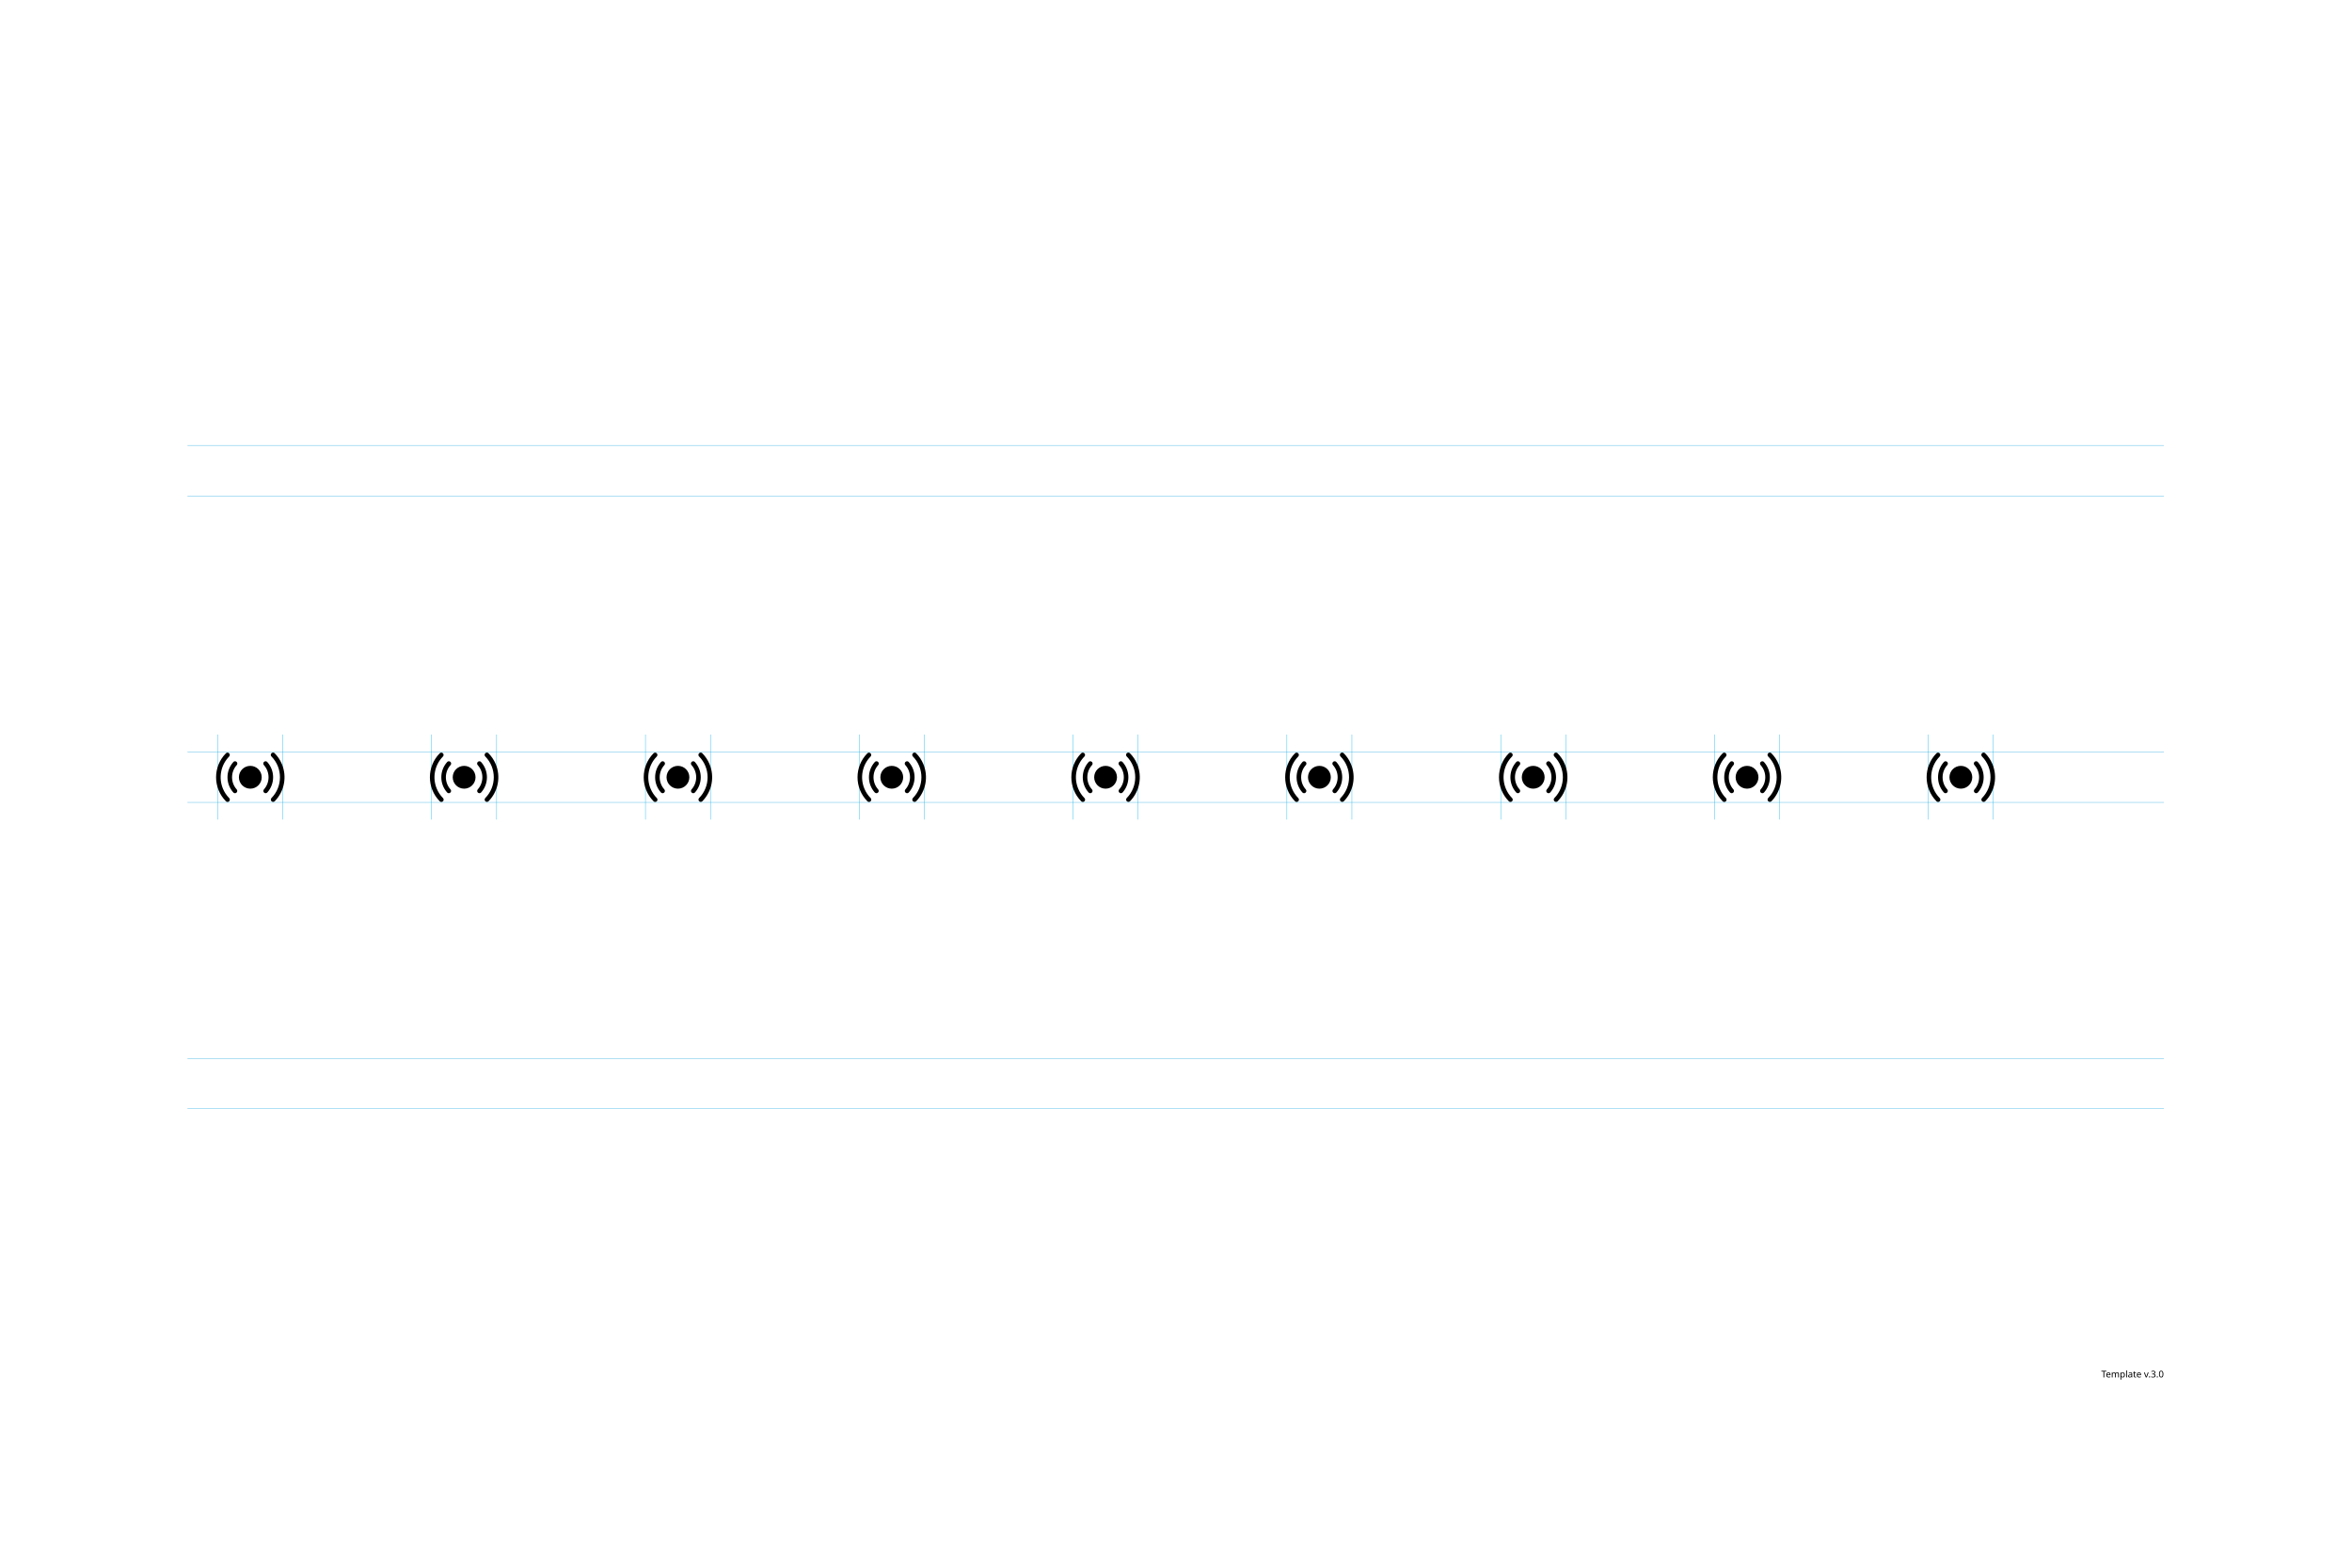
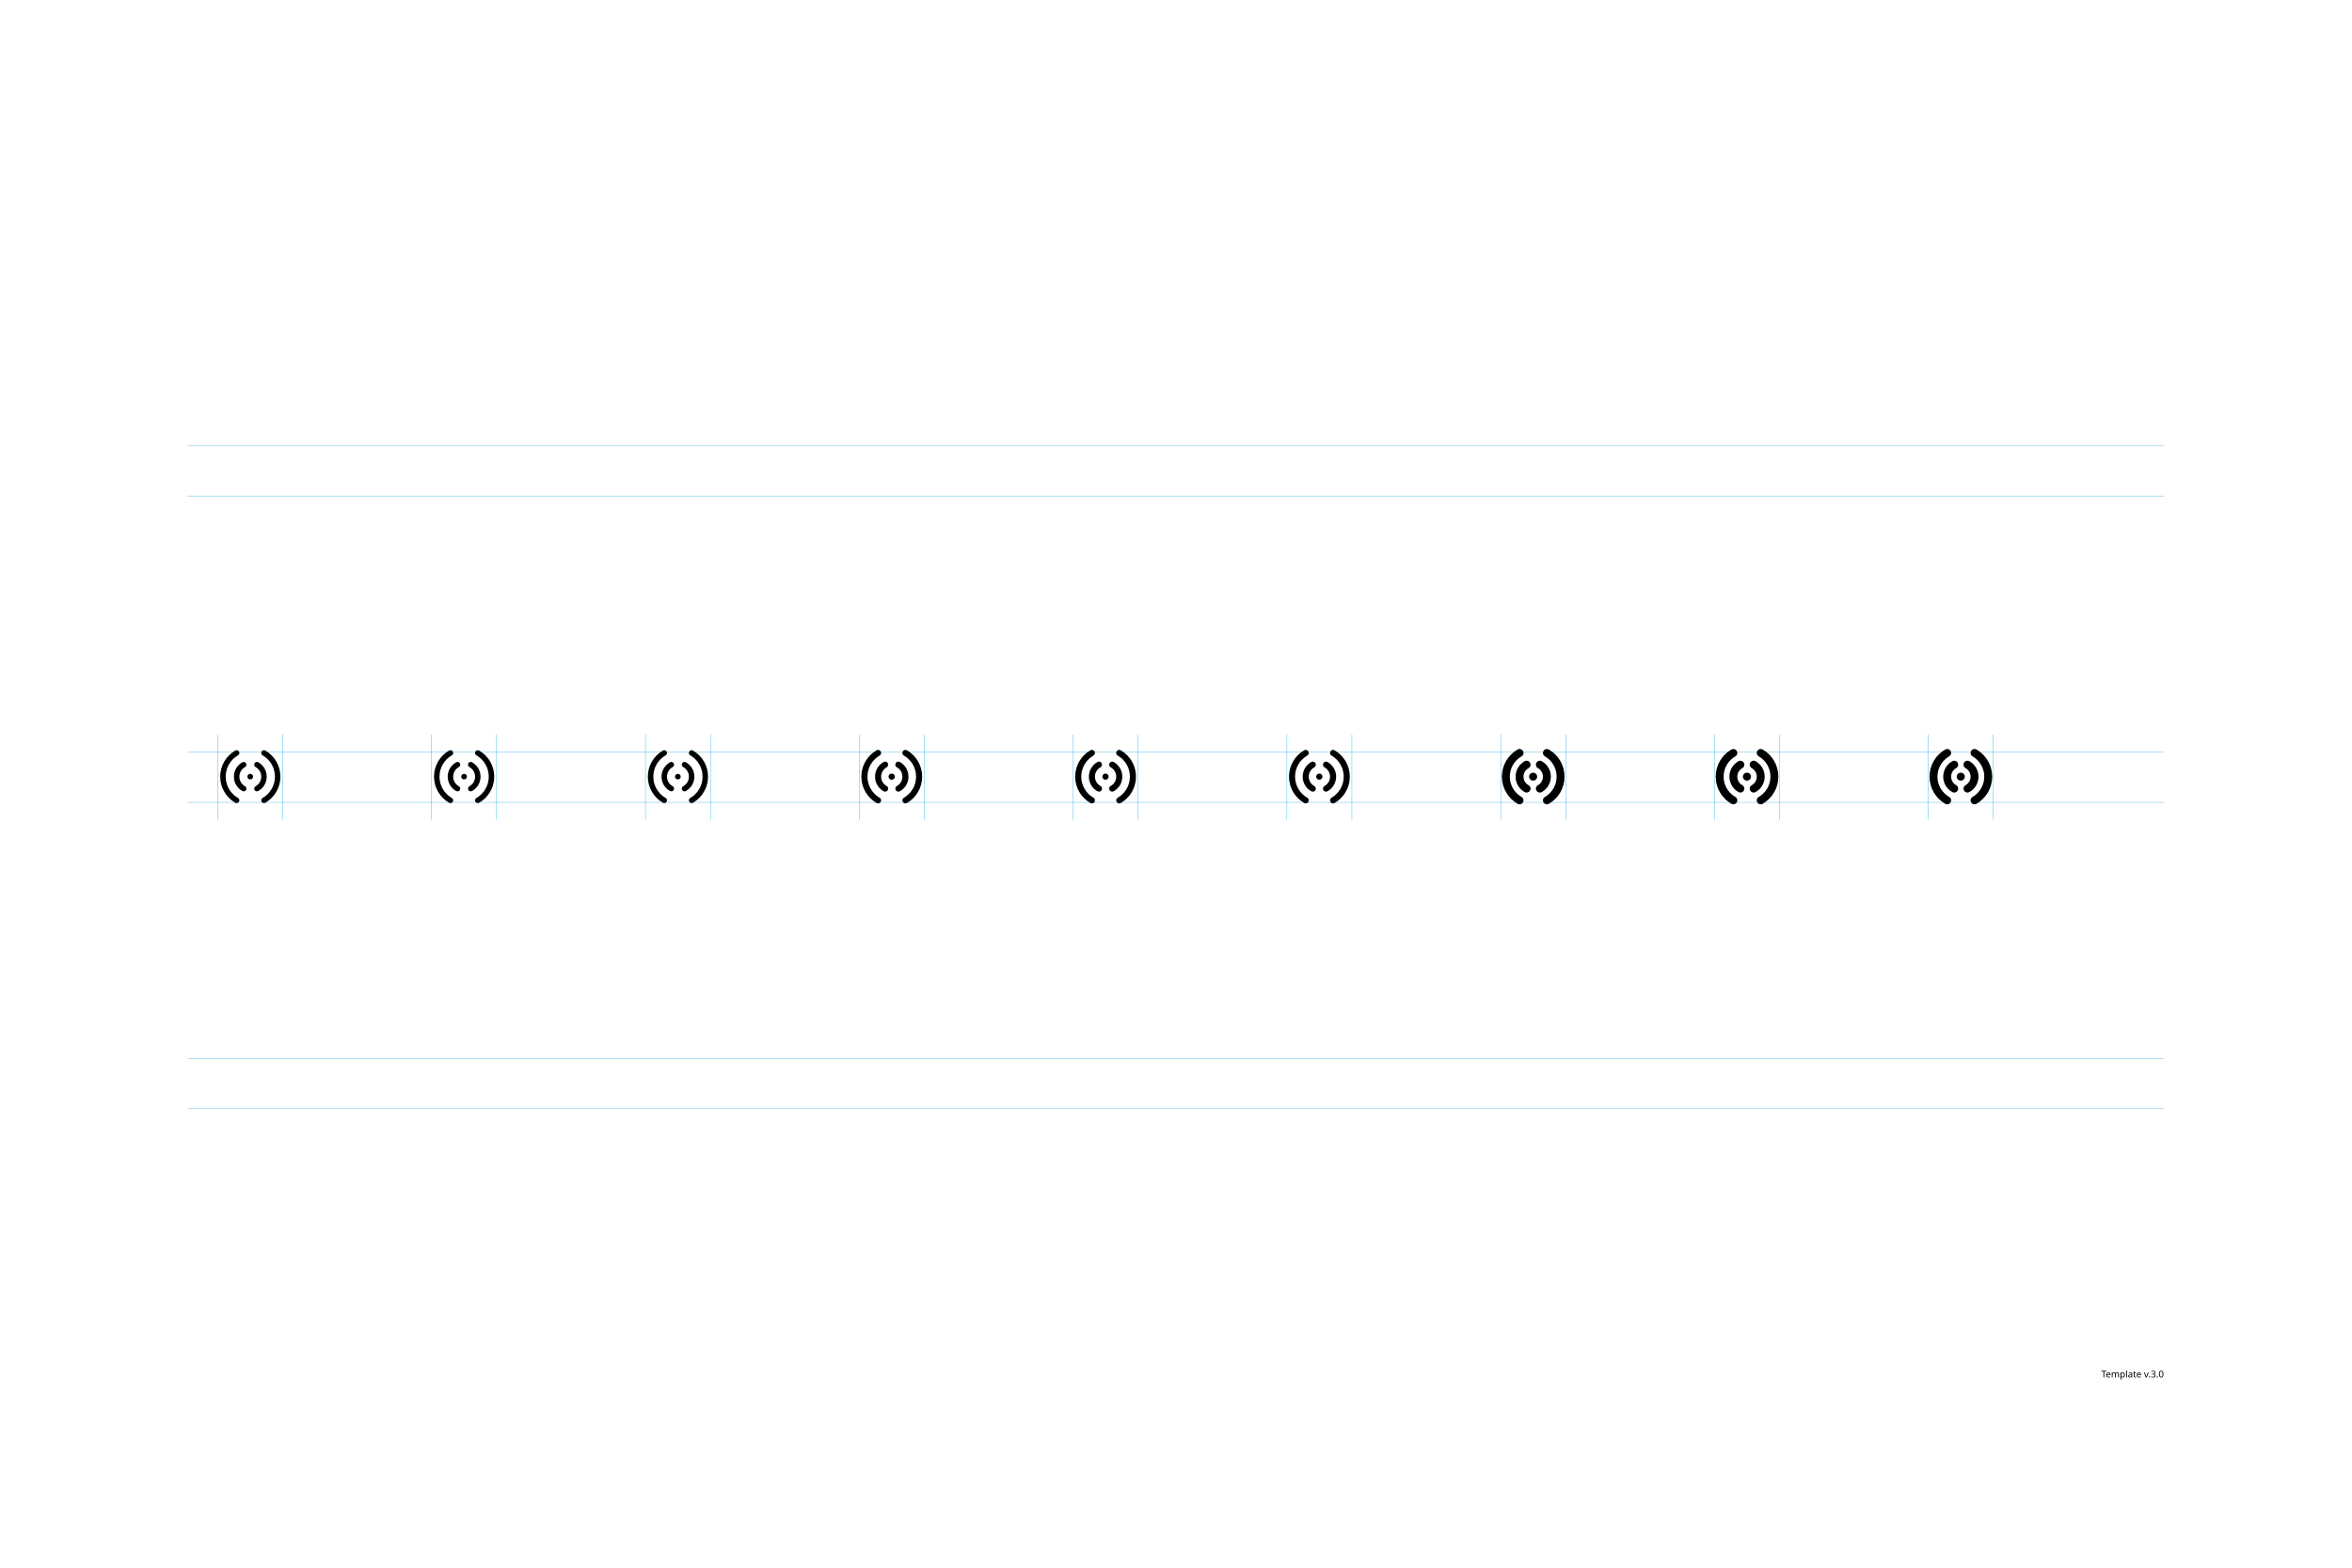
<svg xmlns="http://www.w3.org/2000/svg" version="1.1" width="3300" height="2200">
  <g id="Notes">
    <text id="template-version" style="stroke:none;fill:black;font-family:sans-serif;font-size:13;text-anchor:end;" transform="matrix(1 0 0 1 3036 1933)">Template v.3.0</text>
  </g>
  <g id="Guides">
    <line id="Baseline-S" style="fill:none;stroke:#27AAE1;stroke-width:0.5;" x1="263" x2="3036" y1="696" y2="696" />
    <line id="Capline-S" style="fill:none;stroke:#27AAE1;stroke-width:0.5;" x1="263" x2="3036" y1="625.541" y2="625.541" />
    <line id="Baseline-M" style="fill:none;stroke:#27AAE1;stroke-width:0.5;" x1="263" x2="3036" y1="1126" y2="1126" />
    <line id="Capline-M" style="fill:none;stroke:#27AAE1;stroke-width:0.5;" x1="263" x2="3036" y1="1055.54" y2="1055.54" />
    <line id="Baseline-L" style="fill:none;stroke:#27AAE1;stroke-width:0.5;" x1="263" x2="3036" y1="1556" y2="1556" />
    <line id="Capline-L" style="fill:none;stroke:#27AAE1;stroke-width:0.5;" x1="263" x2="3036" y1="1485.54" y2="1485.54" />
    <line id="left-margin-Ultralight-M" style="fill:none;stroke:#00AEEF;stroke-width:0.5;" x1="305.600" x2="305.600" y1="1030.79" y2="1150.12" />
    <line id="right-margin-Ultralight-M" style="fill:none;stroke:#00AEEF;stroke-width:0.5;" x1="396.800" x2="396.800" y1="1030.79" y2="1150.12" />
    <line id="left-margin-Thin-M" style="fill:none;stroke:#00AEEF;stroke-width:0.5;" x1="605.600" x2="605.600" y1="1030.79" y2="1150.12" />
    <line id="right-margin-Thin-M" style="fill:none;stroke:#00AEEF;stroke-width:0.5;" x1="696.800" x2="696.800" y1="1030.79" y2="1150.12" />
    <line id="left-margin-Light-M" style="fill:none;stroke:#00AEEF;stroke-width:0.5;" x1="905.600" x2="905.600" y1="1030.79" y2="1150.12" />
    <line id="right-margin-Light-M" style="fill:none;stroke:#00AEEF;stroke-width:0.5;" x1="996.800" x2="996.800" y1="1030.79" y2="1150.12" />
    <line id="left-margin-Regular-M" style="fill:none;stroke:#00AEEF;stroke-width:0.5;" x1="1205.600" x2="1205.600" y1="1030.79" y2="1150.12" />
    <line id="right-margin-Regular-M" style="fill:none;stroke:#00AEEF;stroke-width:0.5;" x1="1296.800" x2="1296.800" y1="1030.79" y2="1150.12" />
    <line id="left-margin-Medium-M" style="fill:none;stroke:#00AEEF;stroke-width:0.5;" x1="1505.600" x2="1505.600" y1="1030.79" y2="1150.12" />
    <line id="right-margin-Medium-M" style="fill:none;stroke:#00AEEF;stroke-width:0.5;" x1="1596.800" x2="1596.800" y1="1030.79" y2="1150.12" />
    <line id="left-margin-Semibold-M" style="fill:none;stroke:#00AEEF;stroke-width:0.5;" x1="1805.600" x2="1805.600" y1="1030.79" y2="1150.12" />
    <line id="right-margin-Semibold-M" style="fill:none;stroke:#00AEEF;stroke-width:0.5;" x1="1896.800" x2="1896.800" y1="1030.79" y2="1150.12" />
    <line id="left-margin-Bold-M" style="fill:none;stroke:#00AEEF;stroke-width:0.5;" x1="2105.600" x2="2105.600" y1="1030.79" y2="1150.12" />
    <line id="right-margin-Bold-M" style="fill:none;stroke:#00AEEF;stroke-width:0.5;" x1="2196.800" x2="2196.800" y1="1030.79" y2="1150.12" />
    <line id="left-margin-Heavy-M" style="fill:none;stroke:#00AEEF;stroke-width:0.5;" x1="2405.600" x2="2405.600" y1="1030.79" y2="1150.12" />
    <line id="right-margin-Heavy-M" style="fill:none;stroke:#00AEEF;stroke-width:0.5;" x1="2496.800" x2="2496.800" y1="1030.79" y2="1150.12" />
    <line id="left-margin-Black-M" style="fill:none;stroke:#00AEEF;stroke-width:0.5;" x1="2705.600" x2="2705.600" y1="1030.79" y2="1150.12" />
    <line id="right-margin-Black-M" style="fill:none;stroke:#00AEEF;stroke-width:0.5;" x1="2796.800" x2="2796.800" y1="1030.79" y2="1150.12" />
  </g>
  <g id="Symbols">
-     <g id="Ultralight-M" transform="matrix(0.4 0 0 0.4 300.000 1039.570)">
-       <path d="M168,128a40,40,0,1,1-40-40A40,40,0,0,1,168,128Zm40,0a79.74,79.74,0,0,0-20.37-53.33,8,8,0,1,0-11.92,10.67,64,64,0,0,1,0,85.33,8,8,0,0,0,11.92,10.67A79.79,79.79,0,0,0,208,128ZM80.29,85.34A8,8,0,1,0,68.37,74.67a79.94,79.94,0,0,0,0,106.67,8,8,0,0,0,11.92-10.67,63.95,63.95,0,0,1,0-85.33Zm158.28-4A119.48,119.48,0,0,0,213.71,44a8,8,0,1,0-11.42,11.2,103.9,103.9,0,0,1,0,145.56A8,8,0,1,0,213.71,212,120.12,120.12,0,0,0,238.57,81.29ZM32.17,168.48A103.9,103.9,0,0,1,53.71,55.22,8,8,0,1,0,42.29,44a119.87,119.87,0,0,0,0,168,8,8,0,1,0,11.42-11.2A103.61,103.61,0,0,1,32.17,168.48Z" />
+     <g id="Ultralight-M" transform="matrix(4.266667 0 0 4.266667 300.000 1039.570)">
+       <path d="M11.947 11.796H12M9.82 7.858C8.436 8.626 7.5 10.102 7.5 11.796C7.5 13.49 8.436 14.966 9.82 15.733M14.18 7.858C15.564 8.626 16.5 10.102 16.5 11.796C16.5 13.49 15.564 14.966 14.18 15.733M7.5 19.592C4.81 18.036 3 15.127 3 11.796C3 8.465 4.81 5.556 7.5 4M16.5 19.592C19.19 18.036 21 15.127 21 11.796C21 8.465 19.19 5.556 16.5 4" fill="none" stroke="#000" stroke-width="1.8" stroke-linecap="round" stroke-linejoin="round" />
    </g>
-     <g id="Thin-M" transform="matrix(0.4 0 0 0.4 600.000 1039.570)">
-       <path d="M168,128a40,40,0,1,1-40-40A40,40,0,0,1,168,128Zm40,0a79.74,79.74,0,0,0-20.37-53.33,8,8,0,1,0-11.92,10.67,64,64,0,0,1,0,85.33,8,8,0,0,0,11.92,10.67A79.79,79.79,0,0,0,208,128ZM80.29,85.34A8,8,0,1,0,68.37,74.67a79.94,79.94,0,0,0,0,106.67,8,8,0,0,0,11.92-10.67,63.95,63.95,0,0,1,0-85.33Zm158.28-4A119.48,119.48,0,0,0,213.71,44a8,8,0,1,0-11.42,11.2,103.9,103.9,0,0,1,0,145.56A8,8,0,1,0,213.71,212,120.12,120.12,0,0,0,238.57,81.29ZM32.17,168.48A103.9,103.9,0,0,1,53.71,55.22,8,8,0,1,0,42.29,44a119.87,119.87,0,0,0,0,168,8,8,0,1,0,11.42-11.2A103.61,103.61,0,0,1,32.17,168.48Z" />
+     <g id="Thin-M" transform="matrix(4.266667 0 0 4.266667 600.000 1039.570)">
+       <path d="M11.947 11.796H12M9.82 7.858C8.436 8.626 7.5 10.102 7.5 11.796C7.5 13.49 8.436 14.966 9.82 15.733M14.18 7.858C15.564 8.626 16.5 10.102 16.5 11.796C16.5 13.49 15.564 14.966 14.18 15.733M7.5 19.592C4.81 18.036 3 15.127 3 11.796C3 8.465 4.81 5.556 7.5 4M16.5 19.592C19.19 18.036 21 15.127 21 11.796C21 8.465 19.19 5.556 16.5 4" fill="none" stroke="#000" stroke-width="1.8" stroke-linecap="round" stroke-linejoin="round" />
    </g>
-     <g id="Light-M" transform="matrix(0.4 0 0 0.4 900.000 1039.570)">
-       <path d="M168,128a40,40,0,1,1-40-40A40,40,0,0,1,168,128Zm40,0a79.74,79.74,0,0,0-20.37-53.33,8,8,0,1,0-11.92,10.67,64,64,0,0,1,0,85.33,8,8,0,0,0,11.92,10.67A79.79,79.79,0,0,0,208,128ZM80.29,85.34A8,8,0,1,0,68.37,74.67a79.94,79.94,0,0,0,0,106.67,8,8,0,0,0,11.92-10.67,63.95,63.95,0,0,1,0-85.33Zm158.28-4A119.48,119.48,0,0,0,213.71,44a8,8,0,1,0-11.42,11.2,103.9,103.9,0,0,1,0,145.56A8,8,0,1,0,213.71,212,120.12,120.12,0,0,0,238.57,81.29ZM32.17,168.48A103.9,103.9,0,0,1,53.71,55.22,8,8,0,1,0,42.29,44a119.87,119.87,0,0,0,0,168,8,8,0,1,0,11.42-11.2A103.61,103.61,0,0,1,32.17,168.48Z" />
+     <g id="Light-M" transform="matrix(4.266667 0 0 4.266667 900.000 1039.570)">
+       <path d="M11.947 11.796H12M9.82 7.858C8.436 8.626 7.5 10.102 7.5 11.796C7.5 13.49 8.436 14.966 9.82 15.733M14.18 7.858C15.564 8.626 16.5 10.102 16.5 11.796C16.5 13.49 15.564 14.966 14.18 15.733M7.5 19.592C4.81 18.036 3 15.127 3 11.796C3 8.465 4.81 5.556 7.5 4M16.5 19.592C19.19 18.036 21 15.127 21 11.796C21 8.465 19.19 5.556 16.5 4" fill="none" stroke="#000" stroke-width="1.8" stroke-linecap="round" stroke-linejoin="round" />
    </g>
-     <g id="Regular-M" transform="matrix(0.4 0 0 0.4 1200.000 1039.570)">
-       <path d="M168,128a40,40,0,1,1-40-40A40,40,0,0,1,168,128Zm40,0a79.74,79.74,0,0,0-20.37-53.33,8,8,0,1,0-11.92,10.67,64,64,0,0,1,0,85.33,8,8,0,0,0,11.92,10.67A79.79,79.79,0,0,0,208,128ZM80.29,85.34A8,8,0,1,0,68.37,74.67a79.94,79.94,0,0,0,0,106.67,8,8,0,0,0,11.92-10.67,63.95,63.95,0,0,1,0-85.33Zm158.28-4A119.48,119.48,0,0,0,213.71,44a8,8,0,1,0-11.42,11.2,103.9,103.9,0,0,1,0,145.56A8,8,0,1,0,213.71,212,120.12,120.12,0,0,0,238.57,81.29ZM32.17,168.48A103.9,103.9,0,0,1,53.71,55.22,8,8,0,1,0,42.29,44a119.87,119.87,0,0,0,0,168,8,8,0,1,0,11.42-11.2A103.61,103.61,0,0,1,32.17,168.48Z" />
+     <g id="Regular-M" transform="matrix(4.266667 0 0 4.266667 1200.000 1039.570)">
+       <path d="M11.947 11.796H12M9.82 7.858C8.436 8.626 7.5 10.102 7.5 11.796C7.5 13.49 8.436 14.966 9.82 15.733M14.18 7.858C15.564 8.626 16.5 10.102 16.5 11.796C16.5 13.49 15.564 14.966 14.18 15.733M7.5 19.592C4.81 18.036 3 15.127 3 11.796C3 8.465 4.81 5.556 7.5 4M16.5 19.592C19.19 18.036 21 15.127 21 11.796C21 8.465 19.19 5.556 16.5 4" fill="none" stroke="#000" stroke-width="2.0" stroke-linecap="round" stroke-linejoin="round" />
    </g>
-     <g id="Medium-M" transform="matrix(0.4 0 0 0.4 1500.000 1039.570)">
-       <path d="M168,128a40,40,0,1,1-40-40A40,40,0,0,1,168,128Zm40,0a79.74,79.74,0,0,0-20.37-53.33,8,8,0,1,0-11.92,10.67,64,64,0,0,1,0,85.33,8,8,0,0,0,11.92,10.67A79.79,79.79,0,0,0,208,128ZM80.29,85.34A8,8,0,1,0,68.37,74.67a79.94,79.94,0,0,0,0,106.67,8,8,0,0,0,11.92-10.67,63.95,63.95,0,0,1,0-85.33Zm158.28-4A119.48,119.48,0,0,0,213.71,44a8,8,0,1,0-11.42,11.2,103.9,103.9,0,0,1,0,145.56A8,8,0,1,0,213.71,212,120.12,120.12,0,0,0,238.57,81.29ZM32.17,168.48A103.9,103.9,0,0,1,53.71,55.22,8,8,0,1,0,42.29,44a119.87,119.87,0,0,0,0,168,8,8,0,1,0,11.42-11.2A103.61,103.61,0,0,1,32.17,168.48Z" />
+     <g id="Medium-M" transform="matrix(4.266667 0 0 4.266667 1500.000 1039.570)">
+       <path d="M11.947 11.796H12M9.82 7.858C8.436 8.626 7.5 10.102 7.5 11.796C7.5 13.49 8.436 14.966 9.82 15.733M14.18 7.858C15.564 8.626 16.5 10.102 16.5 11.796C16.5 13.49 15.564 14.966 14.18 15.733M7.5 19.592C4.81 18.036 3 15.127 3 11.796C3 8.465 4.81 5.556 7.5 4M16.5 19.592C19.19 18.036 21 15.127 21 11.796C21 8.465 19.19 5.556 16.5 4" fill="none" stroke="#000" stroke-width="2.0" stroke-linecap="round" stroke-linejoin="round" />
    </g>
-     <g id="Semibold-M" transform="matrix(0.4 0 0 0.4 1800.000 1039.570)">
-       <path d="M168,128a40,40,0,1,1-40-40A40,40,0,0,1,168,128Zm40,0a79.74,79.74,0,0,0-20.37-53.33,8,8,0,1,0-11.92,10.67,64,64,0,0,1,0,85.33,8,8,0,0,0,11.92,10.67A79.79,79.79,0,0,0,208,128ZM80.29,85.34A8,8,0,1,0,68.37,74.67a79.94,79.94,0,0,0,0,106.67,8,8,0,0,0,11.92-10.67,63.95,63.95,0,0,1,0-85.33Zm158.28-4A119.48,119.48,0,0,0,213.71,44a8,8,0,1,0-11.42,11.2,103.9,103.9,0,0,1,0,145.56A8,8,0,1,0,213.71,212,120.12,120.12,0,0,0,238.57,81.29ZM32.17,168.48A103.9,103.9,0,0,1,53.71,55.22,8,8,0,1,0,42.29,44a119.87,119.87,0,0,0,0,168,8,8,0,1,0,11.42-11.2A103.61,103.61,0,0,1,32.17,168.48Z" />
+     <g id="Semibold-M" transform="matrix(4.266667 0 0 4.266667 1800.000 1039.570)">
+       <path d="M11.947 11.796H12M9.82 7.858C8.436 8.626 7.5 10.102 7.5 11.796C7.5 13.49 8.436 14.966 9.82 15.733M14.18 7.858C15.564 8.626 16.5 10.102 16.5 11.796C16.5 13.49 15.564 14.966 14.18 15.733M7.5 19.592C4.81 18.036 3 15.127 3 11.796C3 8.465 4.81 5.556 7.5 4M16.5 19.592C19.19 18.036 21 15.127 21 11.796C21 8.465 19.19 5.556 16.5 4" fill="none" stroke="#000" stroke-width="2.0" stroke-linecap="round" stroke-linejoin="round" />
    </g>
-     <g id="Bold-M" transform="matrix(0.4 0 0 0.4 2100.000 1039.570)">
-       <path d="M168,128a40,40,0,1,1-40-40A40,40,0,0,1,168,128Zm40,0a79.74,79.74,0,0,0-20.37-53.33,8,8,0,1,0-11.92,10.67,64,64,0,0,1,0,85.33,8,8,0,0,0,11.92,10.67A79.79,79.79,0,0,0,208,128ZM80.29,85.34A8,8,0,1,0,68.37,74.67a79.94,79.94,0,0,0,0,106.67,8,8,0,0,0,11.92-10.67,63.95,63.95,0,0,1,0-85.33Zm158.28-4A119.48,119.48,0,0,0,213.71,44a8,8,0,1,0-11.42,11.2,103.9,103.9,0,0,1,0,145.56A8,8,0,1,0,213.71,212,120.12,120.12,0,0,0,238.57,81.29ZM32.17,168.48A103.9,103.9,0,0,1,53.71,55.22,8,8,0,1,0,42.29,44a119.87,119.87,0,0,0,0,168,8,8,0,1,0,11.42-11.2A103.61,103.61,0,0,1,32.17,168.48Z" />
+     <g id="Bold-M" transform="matrix(4.266667 0 0 4.266667 2100.000 1039.570)">
+       <path d="M11.947 11.796H12M9.82 7.858C8.436 8.626 7.5 10.102 7.5 11.796C7.5 13.49 8.436 14.966 9.82 15.733M14.18 7.858C15.564 8.626 16.5 10.102 16.5 11.796C16.5 13.49 15.564 14.966 14.18 15.733M7.5 19.592C4.81 18.036 3 15.127 3 11.796C3 8.465 4.81 5.556 7.5 4M16.5 19.592C19.19 18.036 21 15.127 21 11.796C21 8.465 19.19 5.556 16.5 4" fill="none" stroke="#000" stroke-width="2.6" stroke-linecap="round" stroke-linejoin="round" />
    </g>
-     <g id="Heavy-M" transform="matrix(0.4 0 0 0.4 2400.000 1039.570)">
-       <path d="M168,128a40,40,0,1,1-40-40A40,40,0,0,1,168,128Zm40,0a79.74,79.74,0,0,0-20.37-53.33,8,8,0,1,0-11.92,10.67,64,64,0,0,1,0,85.33,8,8,0,0,0,11.92,10.67A79.79,79.79,0,0,0,208,128ZM80.29,85.34A8,8,0,1,0,68.37,74.67a79.94,79.94,0,0,0,0,106.67,8,8,0,0,0,11.92-10.67,63.95,63.95,0,0,1,0-85.33Zm158.28-4A119.48,119.48,0,0,0,213.71,44a8,8,0,1,0-11.42,11.2,103.9,103.9,0,0,1,0,145.56A8,8,0,1,0,213.71,212,120.12,120.12,0,0,0,238.57,81.29ZM32.17,168.48A103.9,103.9,0,0,1,53.71,55.22,8,8,0,1,0,42.29,44a119.87,119.87,0,0,0,0,168,8,8,0,1,0,11.42-11.2A103.61,103.61,0,0,1,32.17,168.48Z" />
+     <g id="Heavy-M" transform="matrix(4.266667 0 0 4.266667 2400.000 1039.570)">
+       <path d="M11.947 11.796H12M9.82 7.858C8.436 8.626 7.5 10.102 7.5 11.796C7.5 13.49 8.436 14.966 9.82 15.733M14.18 7.858C15.564 8.626 16.5 10.102 16.5 11.796C16.5 13.49 15.564 14.966 14.18 15.733M7.5 19.592C4.81 18.036 3 15.127 3 11.796C3 8.465 4.81 5.556 7.5 4M16.5 19.592C19.19 18.036 21 15.127 21 11.796C21 8.465 19.19 5.556 16.5 4" fill="none" stroke="#000" stroke-width="2.6" stroke-linecap="round" stroke-linejoin="round" />
    </g>
-     <g id="Black-M" transform="matrix(0.4 0 0 0.4 2700.000 1039.570)">
-       <path d="M168,128a40,40,0,1,1-40-40A40,40,0,0,1,168,128Zm40,0a79.74,79.74,0,0,0-20.37-53.33,8,8,0,1,0-11.92,10.67,64,64,0,0,1,0,85.33,8,8,0,0,0,11.92,10.67A79.79,79.79,0,0,0,208,128ZM80.29,85.34A8,8,0,1,0,68.37,74.67a79.94,79.94,0,0,0,0,106.67,8,8,0,0,0,11.92-10.67,63.95,63.95,0,0,1,0-85.33Zm158.28-4A119.48,119.48,0,0,0,213.71,44a8,8,0,1,0-11.42,11.2,103.9,103.9,0,0,1,0,145.56A8,8,0,1,0,213.71,212,120.12,120.12,0,0,0,238.57,81.29ZM32.17,168.48A103.9,103.9,0,0,1,53.71,55.22,8,8,0,1,0,42.29,44a119.87,119.87,0,0,0,0,168,8,8,0,1,0,11.42-11.2A103.61,103.61,0,0,1,32.17,168.48Z" />
+     <g id="Black-M" transform="matrix(4.266667 0 0 4.266667 2700.000 1039.570)">
+       <path d="M11.947 11.796H12M9.82 7.858C8.436 8.626 7.5 10.102 7.5 11.796C7.5 13.49 8.436 14.966 9.82 15.733M14.18 7.858C15.564 8.626 16.5 10.102 16.5 11.796C16.5 13.49 15.564 14.966 14.18 15.733M7.5 19.592C4.81 18.036 3 15.127 3 11.796C3 8.465 4.81 5.556 7.5 4M16.5 19.592C19.19 18.036 21 15.127 21 11.796C21 8.465 19.19 5.556 16.5 4" fill="none" stroke="#000" stroke-width="2.6" stroke-linecap="round" stroke-linejoin="round" />
    </g>
  </g>
</svg>
